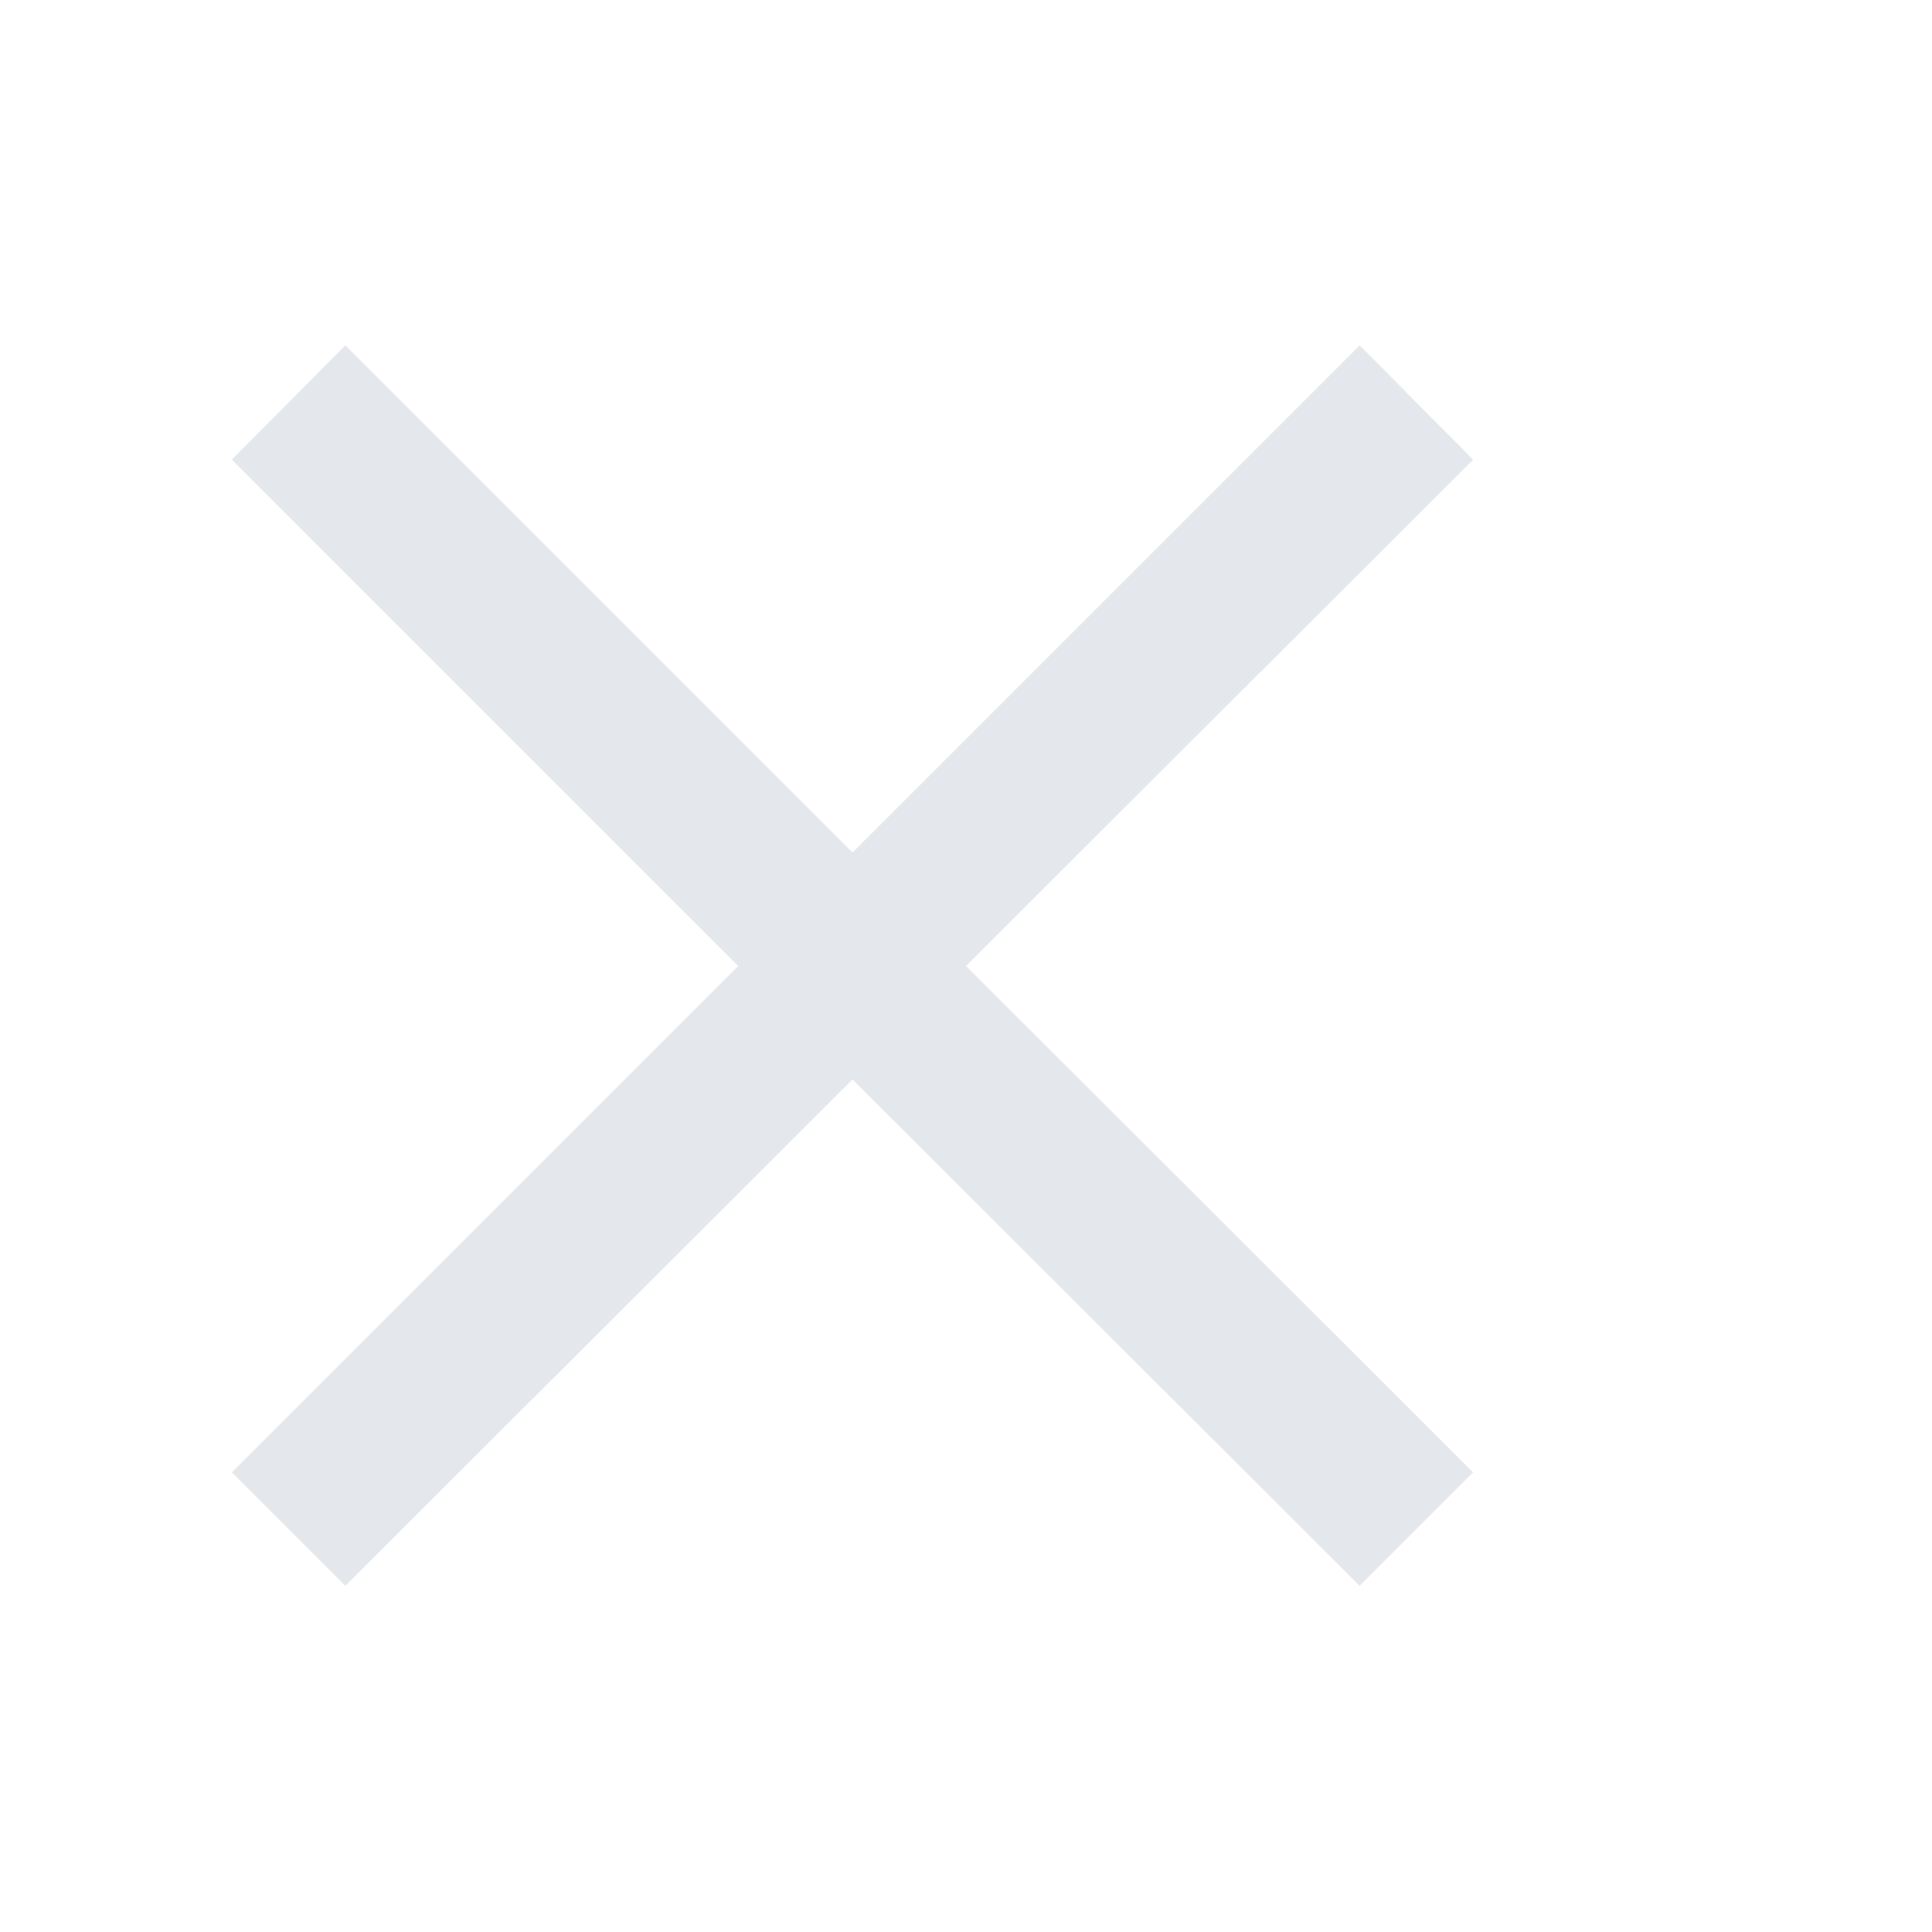
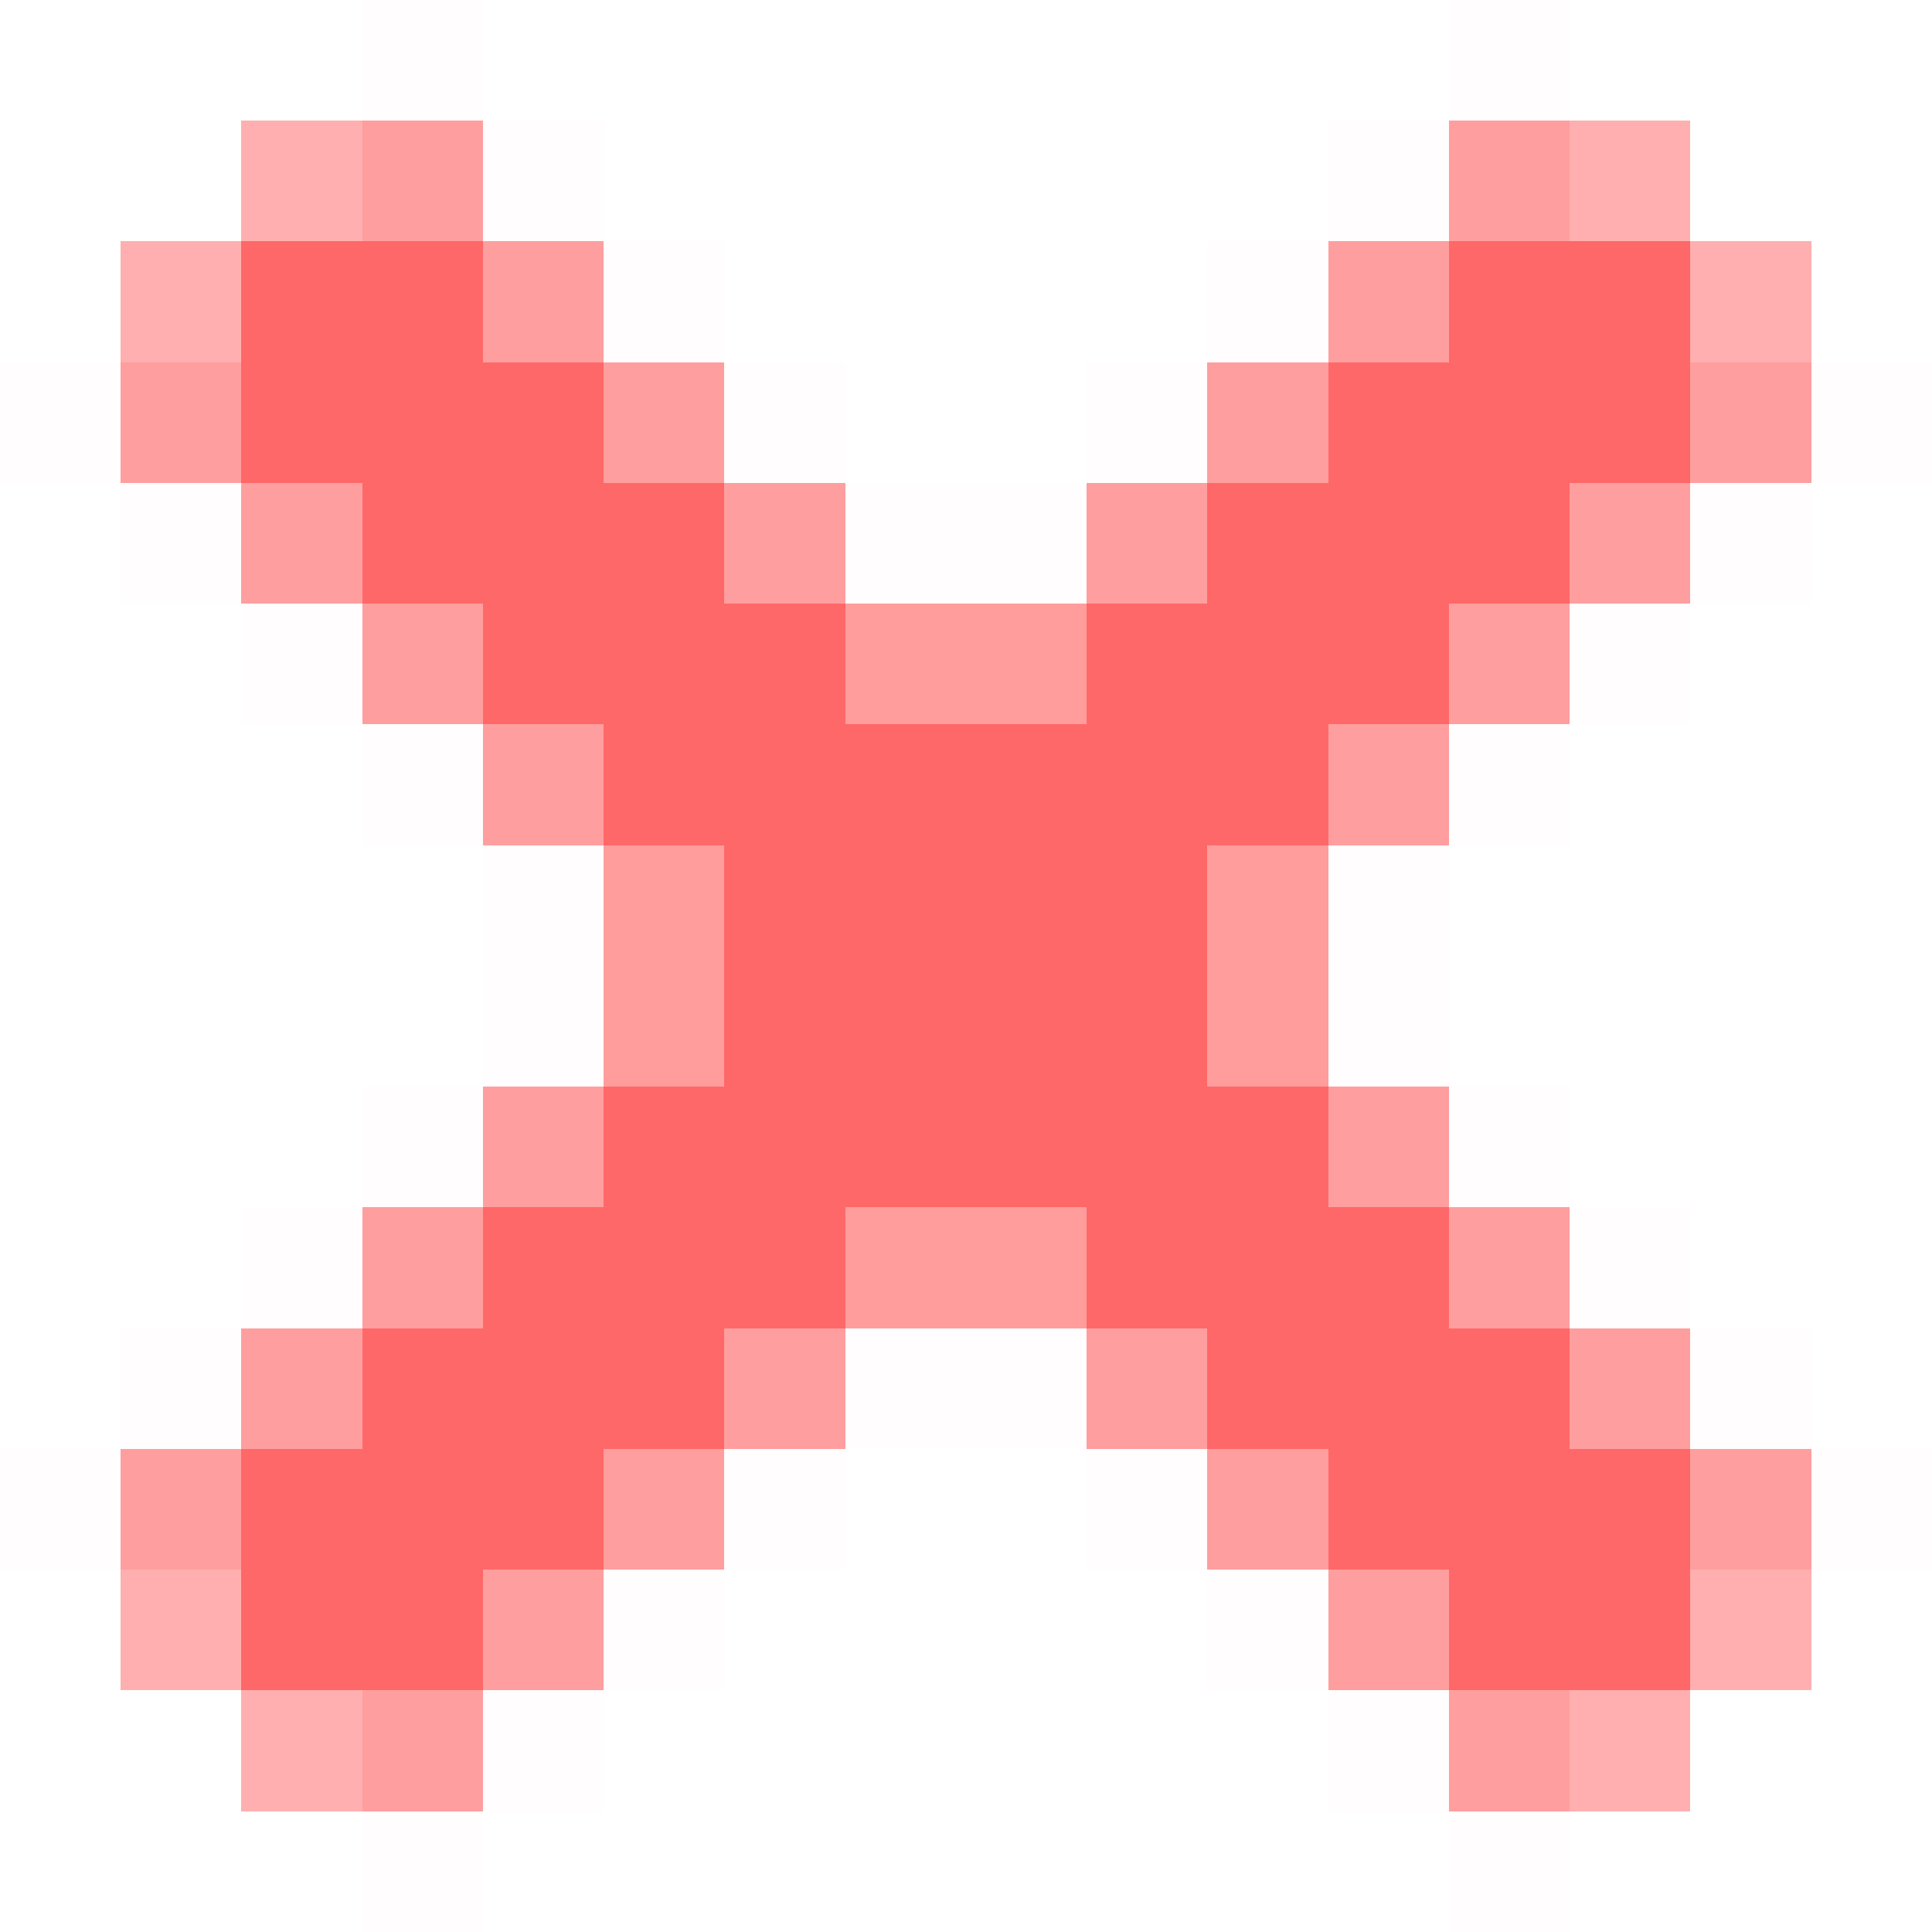
- <svg xmlns="http://www.w3.org/2000/svg" viewBox="0 0 24 24" width="24" height="24">
-   <path fill="#E4E8EC" d="M18.3,5.71 L12,12 L18.3,18.29 L16.89,19.7 L10.59,13.41 L4.29,19.7 L2.88,18.29 L9.17,12 L2.88,5.71 L4.29,4.29 L10.59,10.59 L16.89,4.29 Z" />
+ <svg xmlns="http://www.w3.org/2000/svg" viewBox="0 0 16 16" width="16" height="16" shape-rendering="crispEdges">
+   <path fill="#FF6868" fill-opacity="0.008" d="M3,0 H4 V1 H3 Z M12,0 H13 V1 H12 Z M0,3 H1 V4 H0 Z M15,3 H16 V4 H15 Z M0,12 H1 V13 H0 Z M15,12 H16 V13 H15 Z M3,15 H4 V16 H3 Z M12,15 H13 V16 H12 Z" />
+   <path fill="#FF6868" fill-opacity="0.529" d="M2,1 H3 V2 H2 Z M13,1 H14 V2 H13 Z M1,2 H2 V3 H1 Z M14,2 H15 V3 H14 Z M1,13 H2 V14 H1 Z M14,13 H15 V14 H14 Z M2,14 H3 V15 H2 Z M13,14 H14 V15 H13 Z" />
+   <path fill="#FF6868" fill-opacity="0.643" d="M3,1 H4 V2 H3 Z M12,1 H13 V2 H12 Z M4,2 H5 V3 H4 Z M11,2 H12 V3 H11 Z M1,3 H2 V4 H1 Z M5,3 H6 V4 H5 Z M10,3 H11 V4 H10 Z M14,3 H15 V4 H14 Z M2,4 H3 V5 H2 Z M6,4 H7 V5 H6 Z M9,4 H10 V5 H9 Z M13,4 H14 V5 H13 Z M3,5 H4 V6 H3 Z M12,5 H13 V6 H12 Z M4,6 H5 V7 H4 Z M11,6 H12 V7 H11 Z M4,9 H5 V10 H4 Z M11,9 H12 V10 H11 Z M3,10 H4 V11 H3 Z M12,10 H13 V11 H12 Z M2,11 H3 V12 H2 Z M6,11 H7 V12 H6 Z M9,11 H10 V12 H9 Z M13,11 H14 V12 H13 Z M1,12 H2 V13 H1 Z M5,12 H6 V13 H5 Z M10,12 H11 V13 H10 Z M14,12 H15 V13 H14 Z M4,13 H5 V14 H4 Z M11,13 H12 V14 H11 Z M3,14 H4 V15 H3 Z M12,14 H13 V15 H12 Z" />
+   <path fill="#FF6868" fill-opacity="0.012" d="M4,1 H5 V2 H4 Z M11,1 H12 V2 H11 Z M5,2 H6 V3 H5 Z M10,2 H11 V3 H10 Z M6,3 H7 V4 H6 Z M9,3 H10 V4 H9 Z M1,4 H2 V5 H1 Z M7,4 H9 V5 H7 Z M14,4 H15 V5 H14 Z M2,5 H3 V6 H2 Z M13,5 H14 V6 H13 Z M3,6 H4 V7 H3 Z M12,6 H13 V7 H12 Z M4,7 H5 V8 H4 Z M11,7 H12 V8 H11 Z M4,8 H5 V9 H4 Z M11,8 H12 V9 H11 Z M3,9 H4 V10 H3 Z M12,9 H13 V10 H12 Z M2,10 H3 V11 H2 Z M13,10 H14 V11 H13 Z M1,11 H2 V12 H1 Z M7,11 H9 V12 H7 Z M14,11 H15 V12 H14 Z M6,12 H7 V13 H6 Z M9,12 H10 V13 H9 Z M5,13 H6 V14 H5 Z M10,13 H11 V14 H10 Z M4,14 H5 V15 H4 Z M11,14 H12 V15 H11 Z" />
+   <path fill="#FF6868" d="M2,2 H4 V3 H2 Z M12,2 H14 V3 H12 Z M2,3 H5 V4 H2 Z M11,3 H14 V4 H11 Z M3,4 H6 V5 H3 Z M10,4 H13 V5 H10 Z M4,5 H7 V6 H4 Z M9,5 H12 V6 H9 Z M5,6 H11 V7 H5 Z M6,7 H10 V8 H6 Z M6,8 H10 V9 H6 Z M5,9 H11 V10 H5 Z M4,10 H7 V11 H4 Z M9,10 H12 V11 H9 Z M3,11 H6 V12 H3 Z M10,11 H13 V12 H10 Z M2,12 H5 V13 H2 Z M11,12 H14 V13 H11 Z M2,13 H4 V14 H2 Z M12,13 H14 V14 H12 Z" />
+   <path fill="#FF6868" fill-opacity="0.647" d="M7,5 H9 V6 H7 Z M5,7 H6 V8 H5 Z M10,7 H11 V8 H10 Z M5,8 H6 V9 H5 Z M10,8 H11 V9 H10 Z M7,10 H9 V11 H7 Z" />
</svg>
